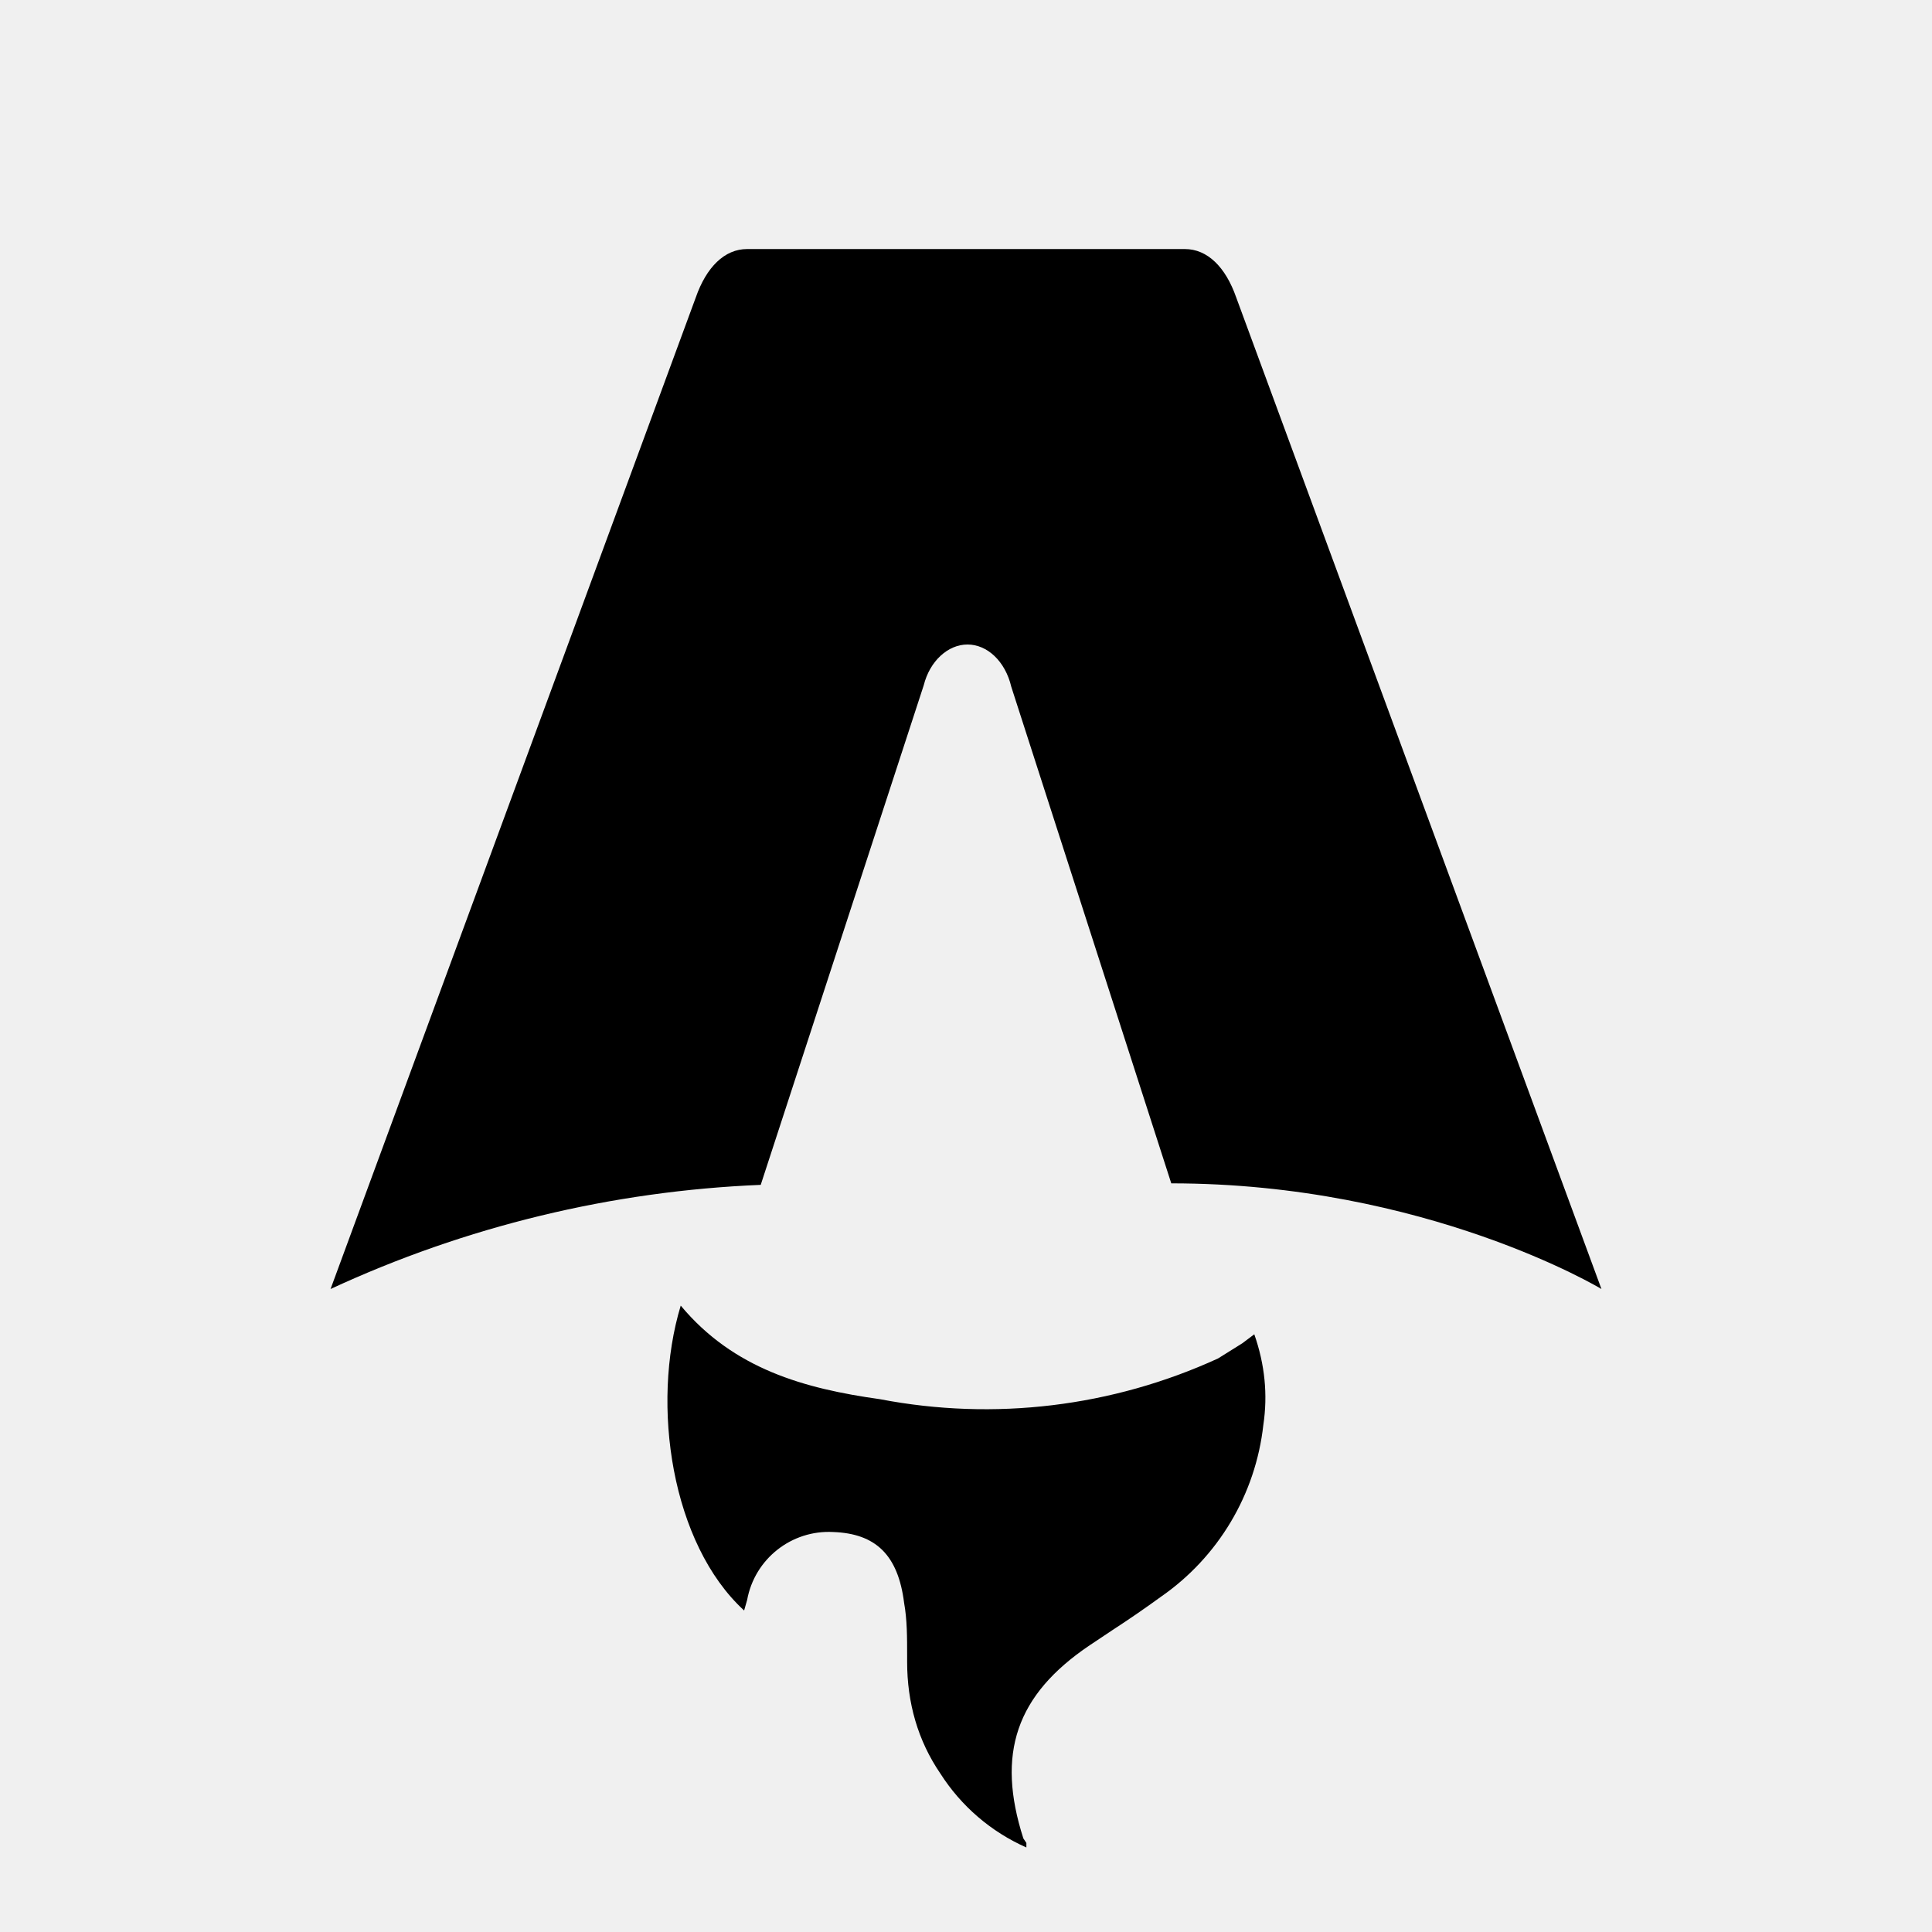
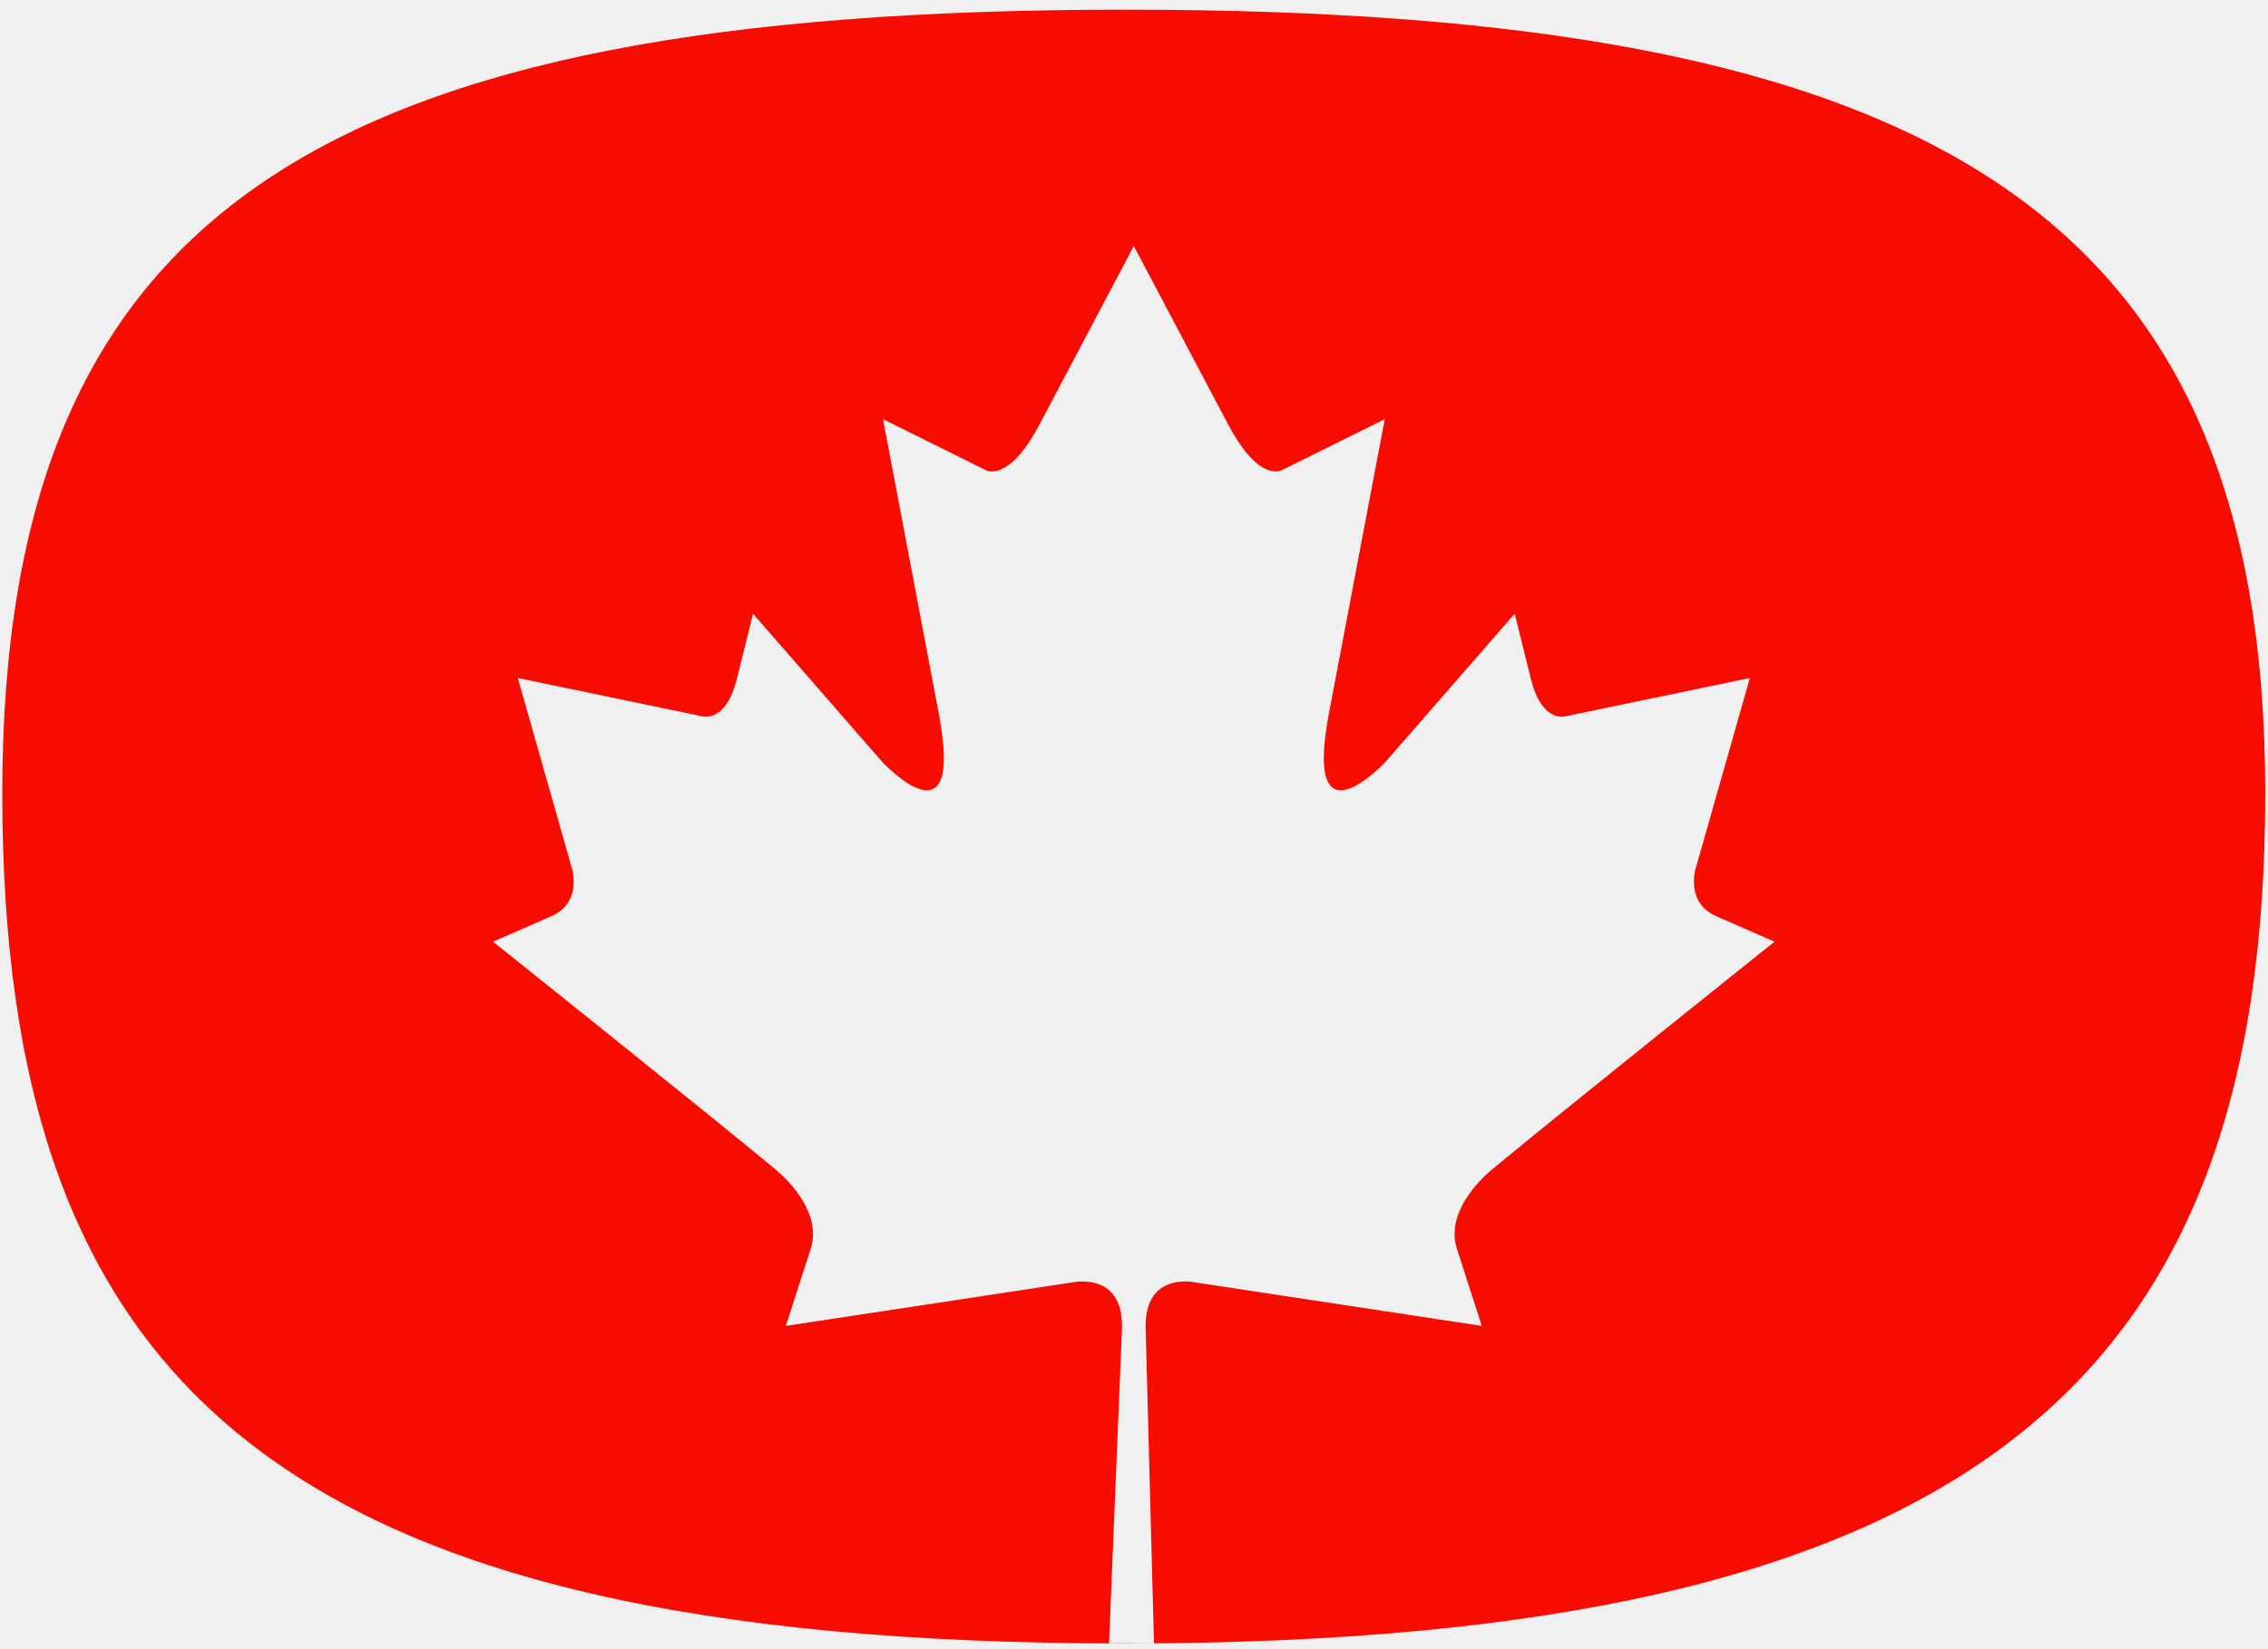
- <svg xmlns="http://www.w3.org/2000/svg" fill="none" viewBox="0 0 128 128">
-   <path d="M50.4 78.5a75.1 75.1 0 0 0-28.5 6.9l24.2-65.7c.7-2 1.9-3.2 3.4-3.2h29c1.5 0 2.7 1.2 3.4 3.2l24.2 65.7s-11.6-7-28.5-7L67 45.5c-.4-1.7-1.6-2.8-2.9-2.8-1.3 0-2.5 1.1-2.9 2.7L50.4 78.5Zm-1.1 28.2Zm-4.2-20.2c-2 6.6-.6 15.8 4.2 20.2a17.5 17.5 0 0 1 .2-.7 5.5 5.5 0 0 1 5.7-4.5c2.8.1 4.3 1.5 4.7 4.7.2 1.1.2 2.3.2 3.5v.4c0 2.7.7 5.2 2.2 7.4a13 13 0 0 0 5.7 4.9v-.3l-.2-.3c-1.8-5.6-.5-9.5 4.4-12.8l1.5-1a73 73 0 0 0 3.2-2.2 16 16 0 0 0 6.8-11.4c.3-2 .1-4-.6-6l-.8.6-1.6 1a37 37 0 0 1-22.4 2.7c-5-.7-9.7-2-13.2-6.2Z" />
-   <style>
-         path { fill: #000; }
-         @media (prefers-color-scheme: dark) {
-             path { fill: #FFF; }
-         }
-     </style>
+ <svg xmlns="http://www.w3.org/2000/svg" width="227" height="165" viewBox="0 0 227 165" fill="none">
+   <path fill-rule="evenodd" clip-rule="evenodd" d="M112.656 0.968C193.15 0.968 226.725 21.006 226.725 79.417C226.725 138.026 197.96 164.518 112.438 164.518C27.134 164.518 0.23 138.026 0.23 79.417C0.23 21.006 32.143 0.968 112.656 0.968ZM169.628 87.263C169.394 88.66 169.497 90.725 171.807 91.731L177.612 94.269C177.612 94.269 156.311 111.276 149.337 117.07C147.973 118.196 144.69 121.489 145.821 125.011L148.31 132.73L119.16 128.305C117.677 128.18 114.47 128.441 114.671 133.159L115.5 164.5H111L112.29 133.159C112.491 128.436 109.295 128.18 107.801 128.305L78.651 132.73L81.14 125.011C82.271 121.489 78.982 118.196 77.624 117.07C70.645 111.276 49.343 94.269 49.343 94.269L55.154 91.731C57.464 90.731 57.573 88.66 57.334 87.263L51.828 67.87L70.395 71.729C71.047 71.81 72.813 71.68 73.732 68.033L75.368 61.434L88.244 76.208C88.244 76.208 96.577 85.246 93.962 71.446L88.38 41.959L98.713 47.09C99.3 47.319 101.338 47.607 104.039 42.498L113.481 24.626L122.927 42.498C125.629 47.612 127.667 47.319 128.254 47.09L138.597 41.959L133.004 71.446C130.39 85.246 138.728 76.208 138.728 76.208L151.604 61.434L153.24 68.033C154.159 71.68 155.936 71.816 156.572 71.729L175.139 67.87L169.628 87.263Z" fill="#F80B01" />
</svg>
